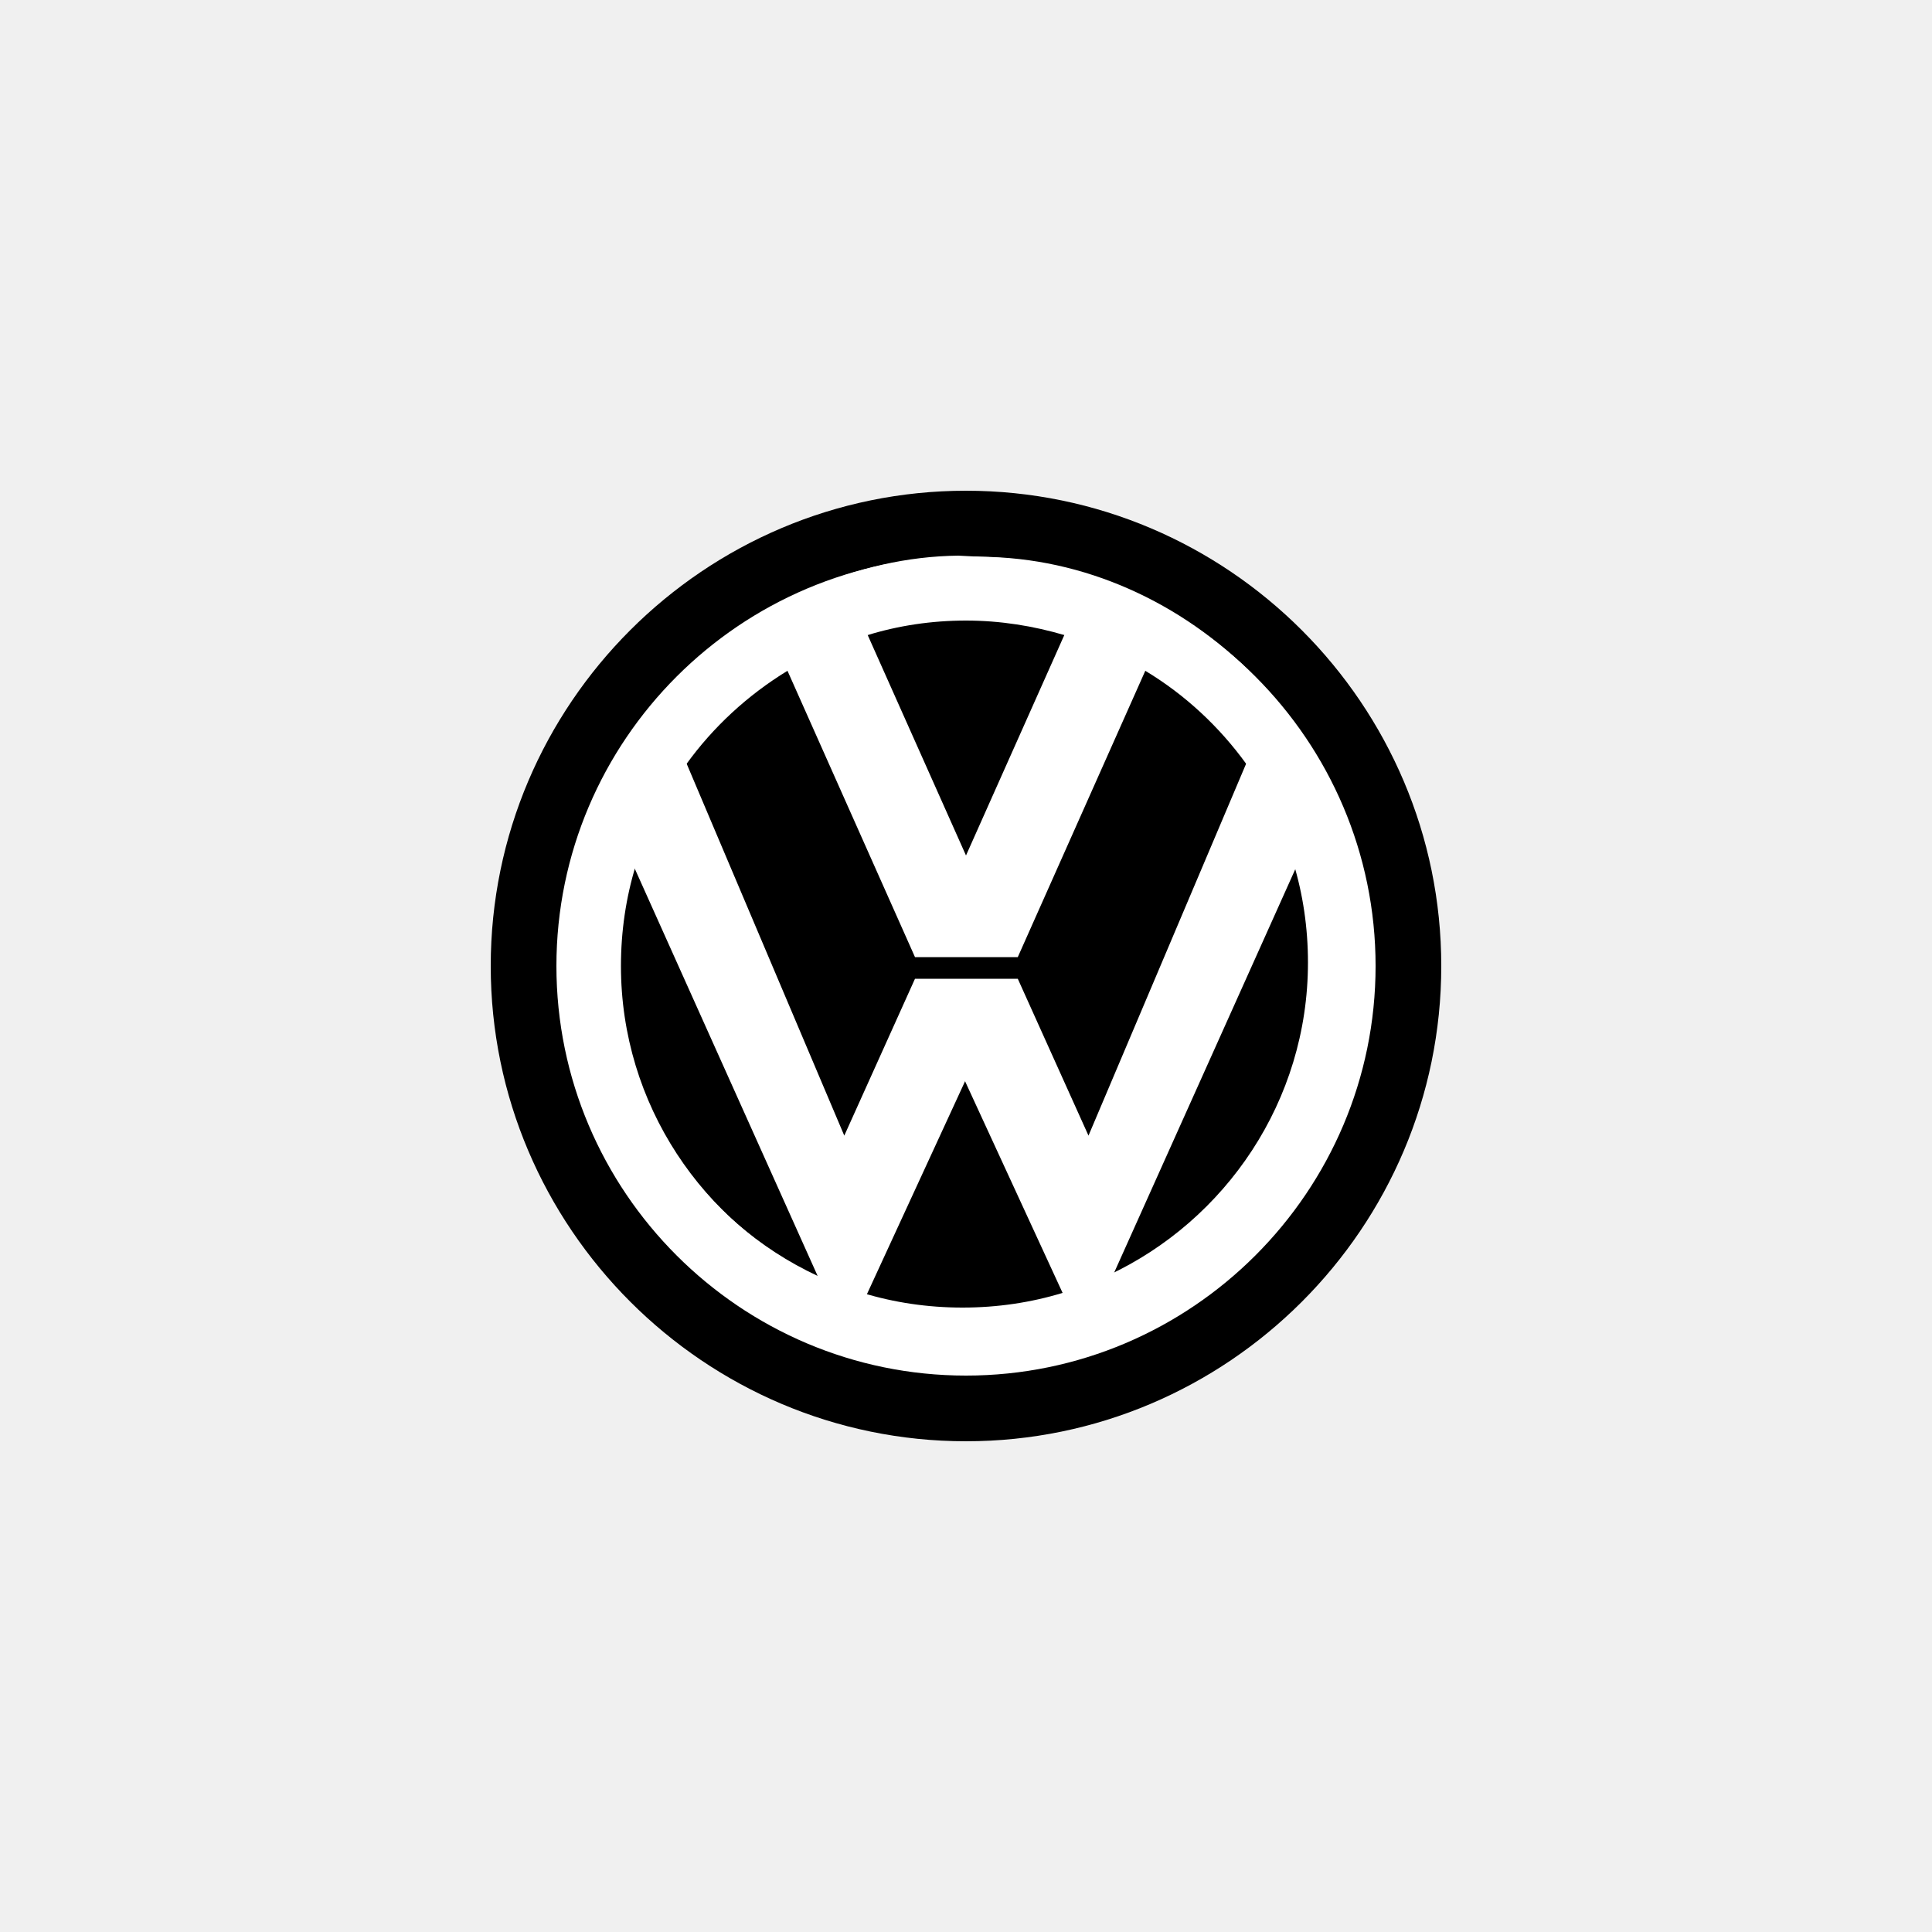
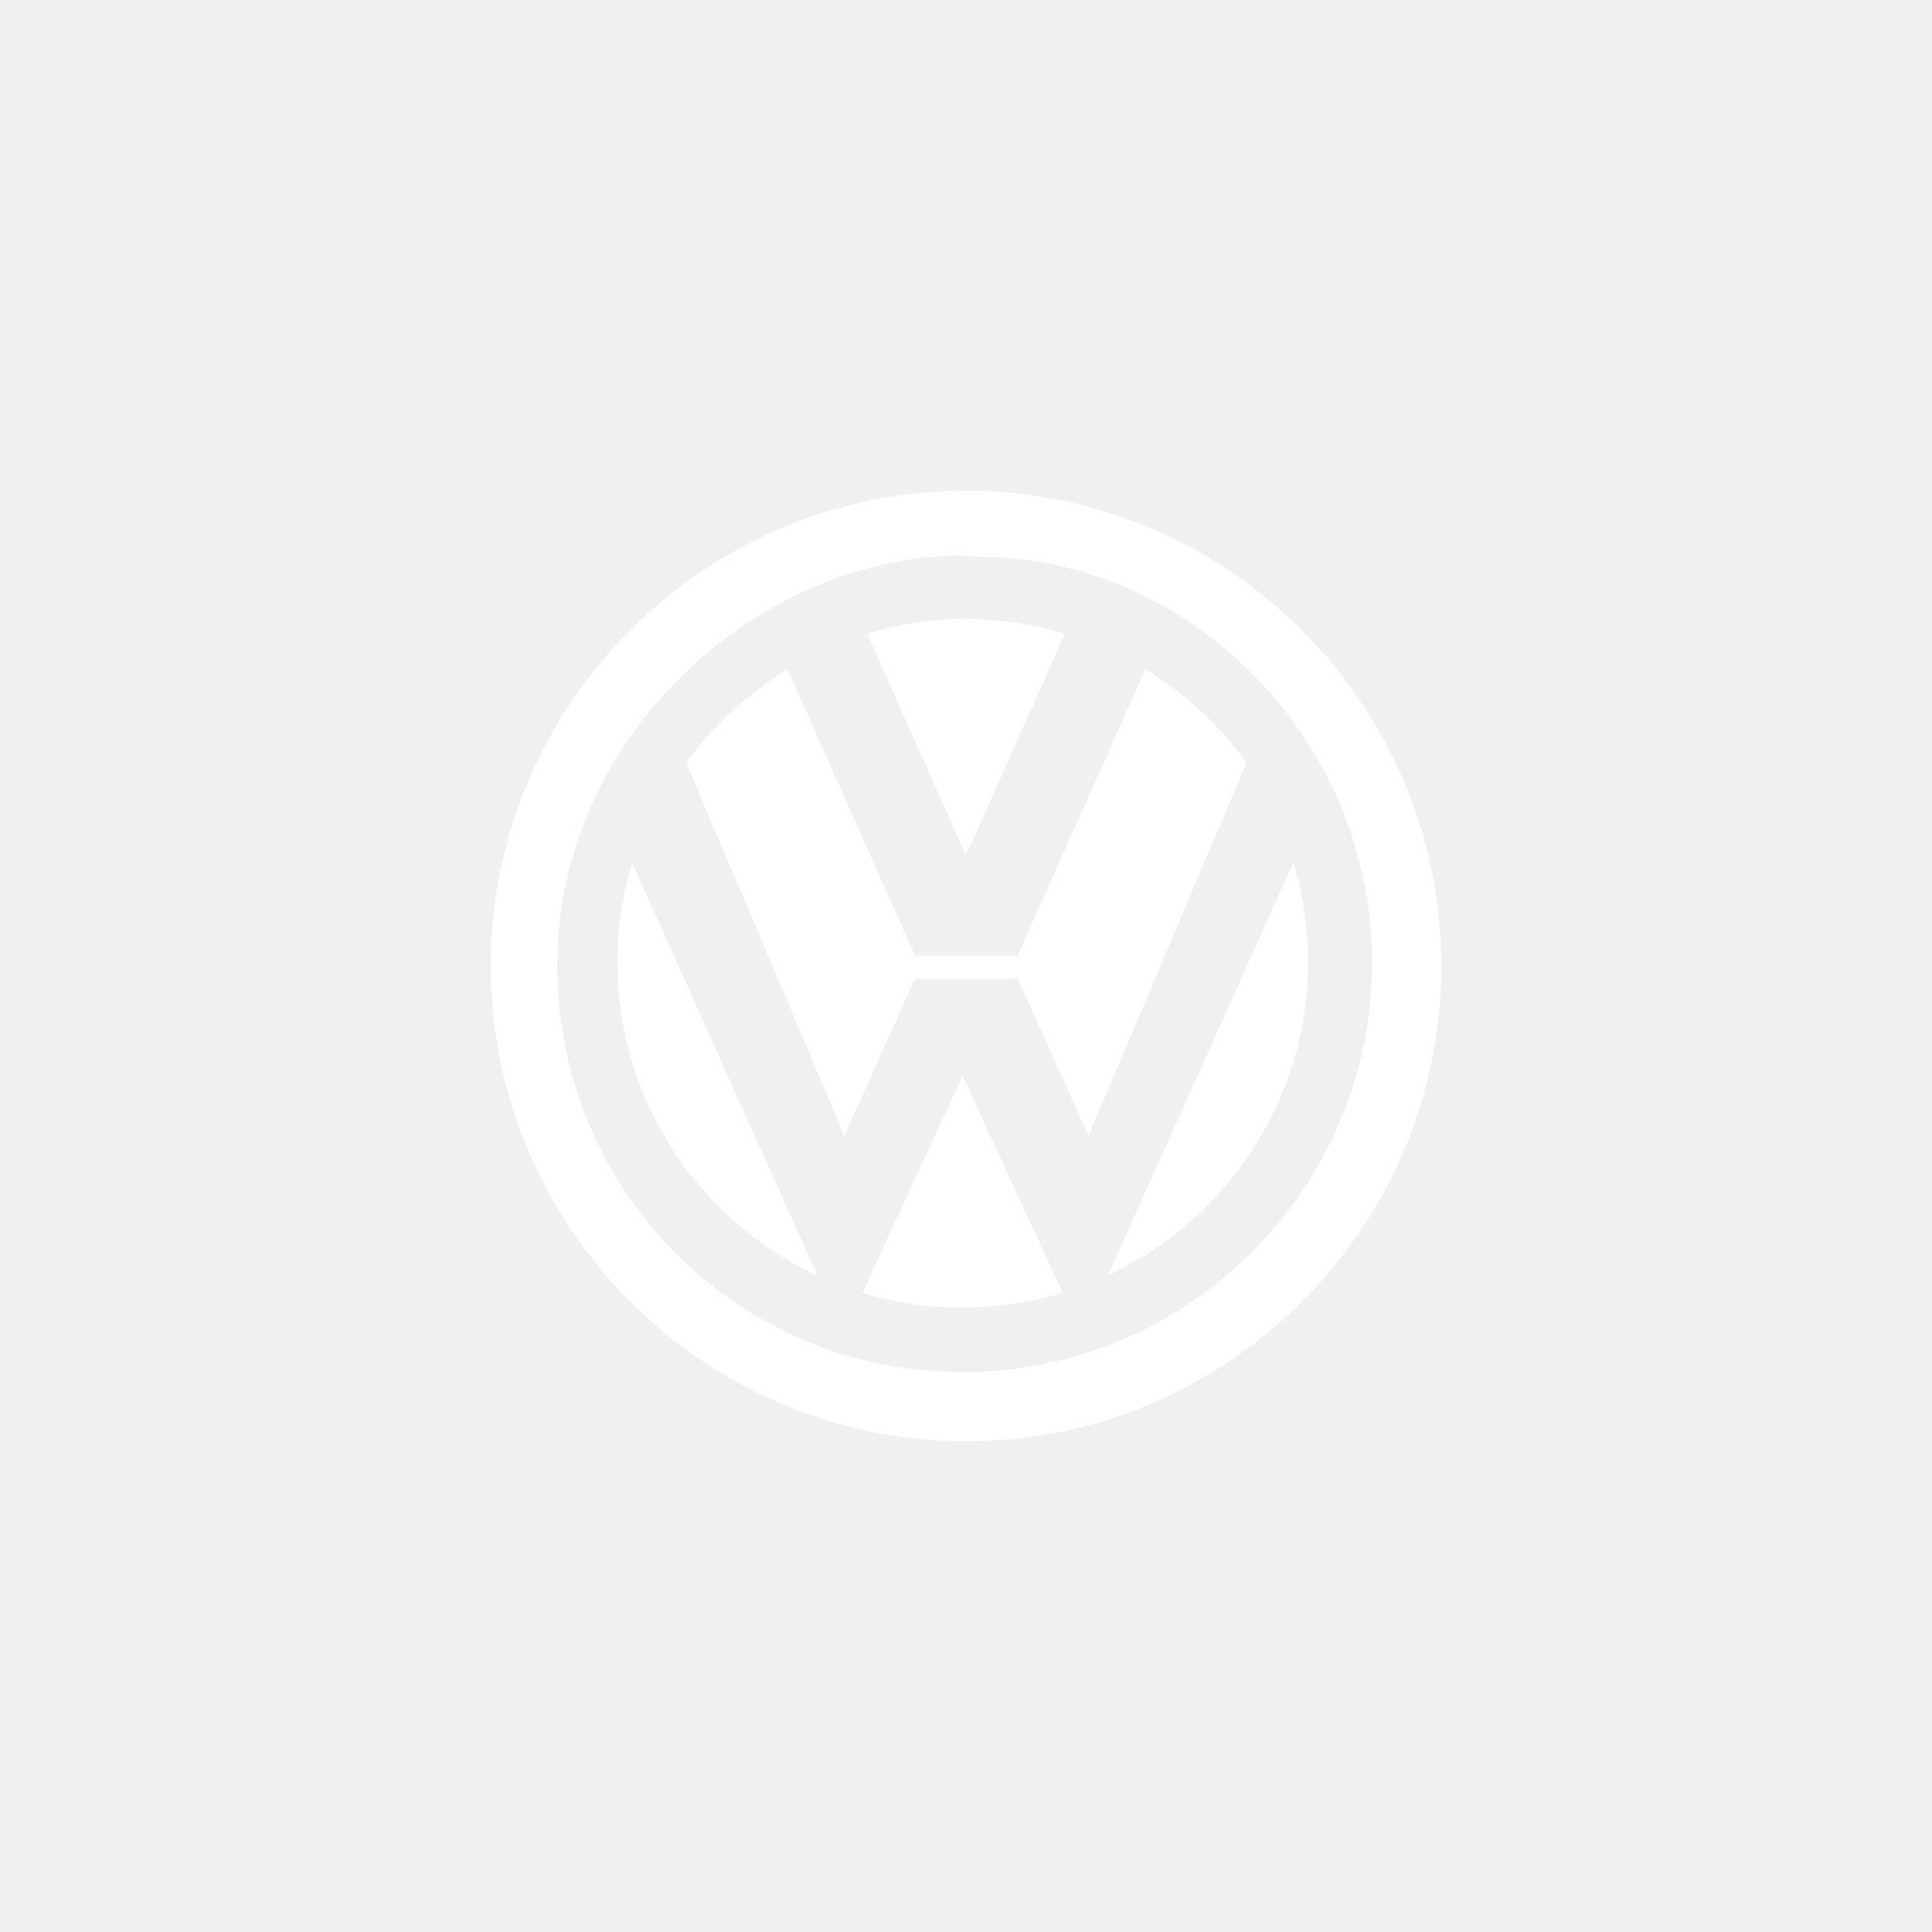
- <svg xmlns="http://www.w3.org/2000/svg" version="1.1" x="0px" y="0px" viewBox="0 0 500 500" style="enable-background:new 0 0 500 500;" xml:space="preserve">
+ <svg xmlns="http://www.w3.org/2000/svg" version="1.1" id="Layer_1" x="0px" y="0px" viewBox="-133 135 500 500" style="enable-background:new -133 135 500 500;" xml:space="preserve">
  <style type="text/css">
- 	.st0{fill-rule:evenodd;clip-rule:evenodd;}
- 	.st1{fill-rule:evenodd;clip-rule:evenodd;fill:#FFFFFF;}
- 	.st2{fill:none;stroke:#000000;stroke-width:3;}
- 	.st3{fill:#FFFFFF;}
- 	.st4{fill:none;}
- 	.st5{clip-path:url(#SVGID_2_);}
- 	.st6{fill-rule:evenodd;clip-rule:evenodd;fill:none;}
- 	.st7{enable-background:new    ;}
- 	.st8{stroke:#FFFFFF;stroke-width:0.45;stroke-miterlimit:3.864;}
- 	.st9{fill:#424242;}
- 	.st10{display:none;}
- 	.st11{fill:#E8E8E8;}
- 	.st12{fill:#B2B2B2;}
- 	.st13{fill:#262626;}
- 	.st14{fill:#C2C2C2;}
- 	.st15{fill:#383838;}
- 	.st16{fill:#FFFFFF;stroke:#000000;stroke-width:0.7;stroke-linecap:round;stroke-linejoin:round;}
- 	.st17{fill:#FFFFFF;stroke:#000000;stroke-width:1.5;stroke-linecap:round;stroke-linejoin:round;}
- 	.st18{fill:#FFFFFF;stroke:#000000;stroke-width:0.7;}
- 	.st19{fill:#BABABA;}
- 	.st20{fill:#939393;}
- 	.st21{fill:#E6E6E6;}
- 	.st22{fill:#545454;}
- 	.st23{filter:url(#Adobe_OpacityMaskFilter);}
- 	.st24{mask:url(#SVGID_3_);}
- 	.st25{fill:url(#SVGID_4_);}
- 	.st26{opacity:0.42;fill:url(#SVGID_5_);}
- 	.st27{fill:none;stroke:#FFFFFF;stroke-width:2;}
- 	.st28{fill:#FFFFFF;stroke:#000000;stroke-width:0.25;stroke-miterlimit:10;}
- 	.st29{fill:none;stroke:#000000;stroke-miterlimit:10;}
- 	.st30{fill:#F5F5F5;}
- 	.st31{fill:#FAFAFA;}
- 	.st32{fill:#ECECEC;}
- 	.st33{fill:#C1C1C1;}
- 	.st34{fill:#A5A5A5;}
- 	.st35{fill:#C3C3C3;}
- 	.st36{fill:#D0D0D0;}
- 	.st37{fill:#8C8C8C;}
- 	.st38{fill:#C0C0C0;}
- 	.st39{fill:#C5C5C5;}
- 	.st40{fill:#CBCBCB;}
- 	.st41{fill:#C9C9C9;}
- 	.st42{fill:#BFBFBF;}
- 	.st43{fill:#BDBDBD;}
- 	.st44{fill:#BCBCBC;}
- 	.st45{fill:#B9B9B9;}
- 	.st46{fill:#B8B8B8;}
- 	.st47{fill:#8B8B8B;}
- 	.st48{fill:#FCFCFC;}
- 	.st49{fill:#F7F7F7;}
- 	.st50{fill:#ADADAD;}
- 	.st51{fill:#CCCCCC;}
- 	.st52{fill:#E1E1E1;}
- 	.st53{fill:#D8D8D8;}
- 	.st54{fill:#CECECE;}
- 	.st55{fill:#EBEBEB;}
- 	.st56{fill:#CFCFCF;}
- 	.st57{fill:#A8A8A8;}
- 	.st58{fill:#A0A0A0;}
- 	.st59{fill:#AFAFAF;}
- 	.st60{fill:#B6B6B6;}
- 	.st61{fill:#ABABAB;}
- 	.st62{fill:#8A8A8A;}
- 	.st63{fill:#C6C6C6;}
- 	.st64{fill:#191919;}
- 	.st65{fill:#818181;}
- 	.st66{fill:#DEDEDE;}
- 	.st67{fill:#F1F1F1;}
- 	.st68{fill:#B7B7B7;}
- 	.st69{fill:#5A5A5A;}
- 	.st70{fill:#B5B5B5;}
- 	.st71{fill:#AAAAAA;}
- 	.st72{fill:#212121;}
- 	.st73{fill:#B1B1B1;}
- 	.st74{fill:#5B5B5B;}
- 	.st75{fill:#595959;}
- 	.st76{fill:#F8F8F8;}
- 	.st77{fill:#858585;}
- 	.st78{fill:#696969;}
- 	.st79{fill:#7C7C7C;}
- 	.st80{fill:#666666;}
- 	.st81{fill:#6F6F6F;}
- 	.st82{fill:#A2A2A2;}
- 	.st83{fill:#494949;}
- 	.st84{fill:#D4D4D4;}
- 	.st85{fill:#757575;}
- 	.st86{fill:#3E3E3E;}
- 	.st87{fill:#EDEDED;}
- 	.st88{fill:#111111;}
- 	.st89{fill:#F2F2F2;}
- 	.st90{fill:#FEFEFE;}
- 	.st91{fill:#898989;}
- 	.st92{fill:#040404;}
- 	.st93{fill:#8E8E8E;}
- 	.st94{fill:#080808;}
- 	.st95{fill:#8D8D8D;}
- 	.st96{fill:#929292;}
- 	.st97{fill:#8F8F8F;}
- 	.st98{fill:#242424;}
- 	.st99{fill:#2F2F2F;}
- 	.st100{fill:#181818;}
- 	.st101{fill:#3A3A3A;}
- 	.st102{fill:#A6A6A6;}
- 	.st103{fill:#141414;}
- 	.st104{fill:#B4B4B4;}
- 	.st105{fill:#787878;}
- 	.st106{fill:#585858;}
- 	.st107{fill:#1B1B1B;}
- 	.st108{fill:#4C4C4C;}
- 	.st109{fill:#CDCDCD;}
- 	.st110{fill:#7B7B7B;}
- 	.st111{fill:#888888;}
- 	.st112{fill:#161616;}
- 	.st113{fill:#636363;}
- 	.st114{fill:#515151;}
- 	.st115{fill:#151515;}
- 	.st116{fill:#1F1F1F;}
- 	.st117{fill:#0C0C0C;}
- 	.st118{fill:#838383;}
- 	.st119{fill:#444444;}
- 	.st120{fill:#101010;}
- 	.st121{fill:#010101;}
- 	.st122{fill:#282828;}
- 	.st123{fill:#5D5D5D;}
- 	.st124{fill:#828282;}
- 	.st125{fill:#7E7E7E;}
- 	.st126{fill:#727272;}
- 	.st127{fill:#555555;}
- 	.st128{fill:#2A2A2A;}
- 	.st129{fill:#434343;}
- 	.st130{fill:#5F5F5F;}
- 	.st131{fill:#878787;}
- 	.st132{fill:#4B4B4B;}
- 	.st133{fill:#767676;}
- 	.st134{fill:#BBBBBB;}
- 	.st135{fill:#050505;}
- 	.st136{fill:#0B0B0B;}
- 	.st137{fill:#252525;}
- 	.st138{fill:#808080;}
- 	.st139{fill:#969696;}
- 	.st140{fill:#737373;}
- 	.st141{fill:#3D3D3D;}
- 	.st142{fill:#5E5E5E;}
- 	.st143{fill:#484848;}
- 	.st144{fill:#232323;}
- 	.st145{fill:#747474;}
- 	.st146{fill:#505050;}
- 	.st147{fill:#454545;}
- 	.st148{fill:#171717;}
- 	.st149{fill:#7F7F7F;}
- 	.st150{fill:#3C3C3C;}
- 	.st151{fill:#B0B0B0;}
- 	.st152{fill:#A9A9A9;}
- 	.st153{fill:#222222;}
- 	.st154{fill:#575757;}
- 	.st155{fill:#4A4A4A;}
- 	.st156{fill:#7A7A7A;}
- 	.st157{fill:#404040;}
- 	.st158{fill:#646464;}
- 	.st159{fill:#1A1A1A;}
- 	.st160{fill:#303030;}
- 	.st161{fill:#343434;}
- 	.st162{fill:#979797;}
- 	.st163{fill:#DDDDDD;}
- 	.st164{fill:#CACACA;}
- 	.st165{fill:#D3D3D3;}
- 	.st166{fill:#ACACAC;}
- 	.st167{fill:#AEAEAE;}
- 	.st168{fill:#999999;}
- 	.st169{fill:#676767;}
- 	.st170{fill:#292929;}
- 	.st171{fill:#9E9E9E;}
- 	.st172{fill:#9A9A9A;}
- 	.st173{fill:#464646;}
- 	.st174{fill:#474747;}
- 	.st175{fill:#202020;}
- 	.st176{fill:#323232;}
- 	.st177{fill:#4E4E4E;}
- 	.st178{fill:#9D9D9D;}
- 	.st179{fill:#C7C7C7;}
- 	.st180{fill:#3B3B3B;}
- 	.st181{fill:#C8C8C8;}
- 	.st182{fill:#D2D2D2;}
- 	.st183{fill:#BEBEBE;}
- 	.st184{fill:#C4C4C4;}
- 	.st185{fill:#717171;}
- 	.st186{fill:#020202;}
- 	.st187{fill:#606060;}
- 	.st188{fill:#414141;}
- 	.st189{fill:#6B6B6B;}
- 	.st190{fill:#5C5C5C;}
- 	.st191{fill:#2E2E2E;}
- 	.st192{fill:#909090;}
- 	.st193{fill:#2C2C2C;}
- 	.st194{fill:#686868;}
- 	.st195{fill:#070707;}
- 	.st196{fill:#4D4D4D;}
- 	.st197{fill:#9C9C9C;}
- 	.st198{fill:#949494;}
- 	.st199{fill:#6C6C6C;}
- 	.st200{fill:#363636;}
- 	.st201{display:inline;}
- 	.st202{fill-rule:evenodd;clip-rule:evenodd;fill:#1683C6;}
+ 	.st0{fill:#FFFFFF;}
</style>
-   <g id="Layer_1">
-     <g>
-       <g>
-         <path class="st0" d="M250,373c67.7,0,123-55.2,123-123c0-67.7-55.2-123-123-123c-67.7,0-123,55.2-123,123     C127,317.7,182.3,373,250,373z" />
-         <path class="st1" d="M253.9,144.1c53.3,0.3,101.2,46.6,101.2,105c0,58.4-47.6,106-106,106c-58.4,0-104.9-47.1-104.9-105.5     S195.4,144.4,248,143.8L253.9,144.1z M203.8,173.2c-10.3,6.3-19.2,14.5-26.2,24.2l40.9,96.5l18.3-40.6h26.6l18.3,40.6l40.9-96.5     c-7-9.7-15.9-18-26.2-24.2l-33,74.1h-26.6L203.8,173.2L203.8,173.2z M275.6,164c-8.1-2.4-16.7-3.8-25.6-3.8     c-8.9,0-17.5,1.3-25.6,3.8l25.6,57.4L275.6,164L275.6,164z M163.6,223.3c-2.5,8.2-3.8,16.9-3.8,25.9c0,35.8,21.3,66.8,51.8,81     L163.6,223.3L163.6,223.3z M223.2,334.6c8.2,2.5,16.9,3.8,25.9,3.8c9,0,17.7-1.3,25.9-3.8l-25.9-56.2L223.2,334.6L223.2,334.6z      M286.7,330.1c30.5-14.2,51.8-45.2,51.8-81c0-9-1.3-17.7-3.8-25.9L286.7,330.1z" />
-       </g>
-       <path class="st1" d="M250,144c58.4,0,106,47.6,106,106c0,58.4-47.6,106-106,106c-58.4,0-106-47.6-106-106    C144,191.6,191.6,144,250,144L250,144z M203.8,173.6c-10.3,6.3-19.2,14.5-26.2,24.2l40.9,96.5l18.3-40.6h26.6l18.3,40.6l40.9-96.5    c-7-9.7-15.9-18-26.2-24.2l-33,74.1h-26.6L203.8,173.6L203.8,173.6z M275.6,164.4c-8.1-2.4-16.7-3.8-25.6-3.8    c-8.9,0-17.5,1.3-25.6,3.8l25.6,57.4L275.6,164.4L275.6,164.4z M164.5,224.1c-2.5,8.2-3.8,16.9-3.8,25.9c0,35.8,21.3,66.8,51.8,81    L164.5,224.1L164.5,224.1z M224.1,335.5c8.2,2.5,16.9,3.8,25.9,3.8c9,0,17.7-1.3,25.9-3.8L250,279.3L224.1,335.5L224.1,335.5z     M287.6,331c30.5-14.2,51.8-45.2,51.8-81c0-9-1.3-17.7-3.8-25.9L287.6,331z" />
-     </g>
+   <g>
+     <path class="st0" d="M90.2,469.6c8.2,2.5,16.9,3.8,25.9,3.8s17.7-1.3,25.9-3.8l-25.9-56.2L90.2,469.6z" />
+     <path class="st0" d="M26.8,384.2c0,35.8,21.3,66.8,51.8,81l-48-106.9C28.1,366.5,26.8,375.2,26.8,384.2z" />
+     <path class="st0" d="M163.4,308.2l-33,74.1h-26.6l-33-74.1c-10.3,6.3-19.2,14.5-26.2,24.2l40.9,96.5l18.3-40.6h26.6l18.3,40.6   l40.9-96.5C182.6,322.7,173.7,314.4,163.4,308.2z" />
+     <path class="st0" d="M142.6,299c-8.1-2.4-16.7-3.8-25.6-3.8c-8.9,0-17.5,1.3-25.6,3.8l25.6,57.4L142.6,299z" />
+     <path class="st0" d="M201.7,358.2l-48,106.9c30.5-14.2,51.8-45.2,51.8-81C205.5,375.1,204.2,366.4,201.7,358.2z" />
+     <path class="st0" d="M117,262C49.3,262-6,317.2-6,385c0,67.7,55.3,123,123,123s123-55.2,123-123C240,317.3,184.8,262,117,262z    M116.1,490.1c-58.4,0-104.9-47.1-104.9-105.5c0-58.4,51.2-105.2,103.8-105.8l5.9,0.3c53.3,0.3,101.2,46.6,101.2,105   C222.1,442.5,174.5,490.1,116.1,490.1z" />
  </g>
  <g id="Layer_2">
</g>
</svg>
